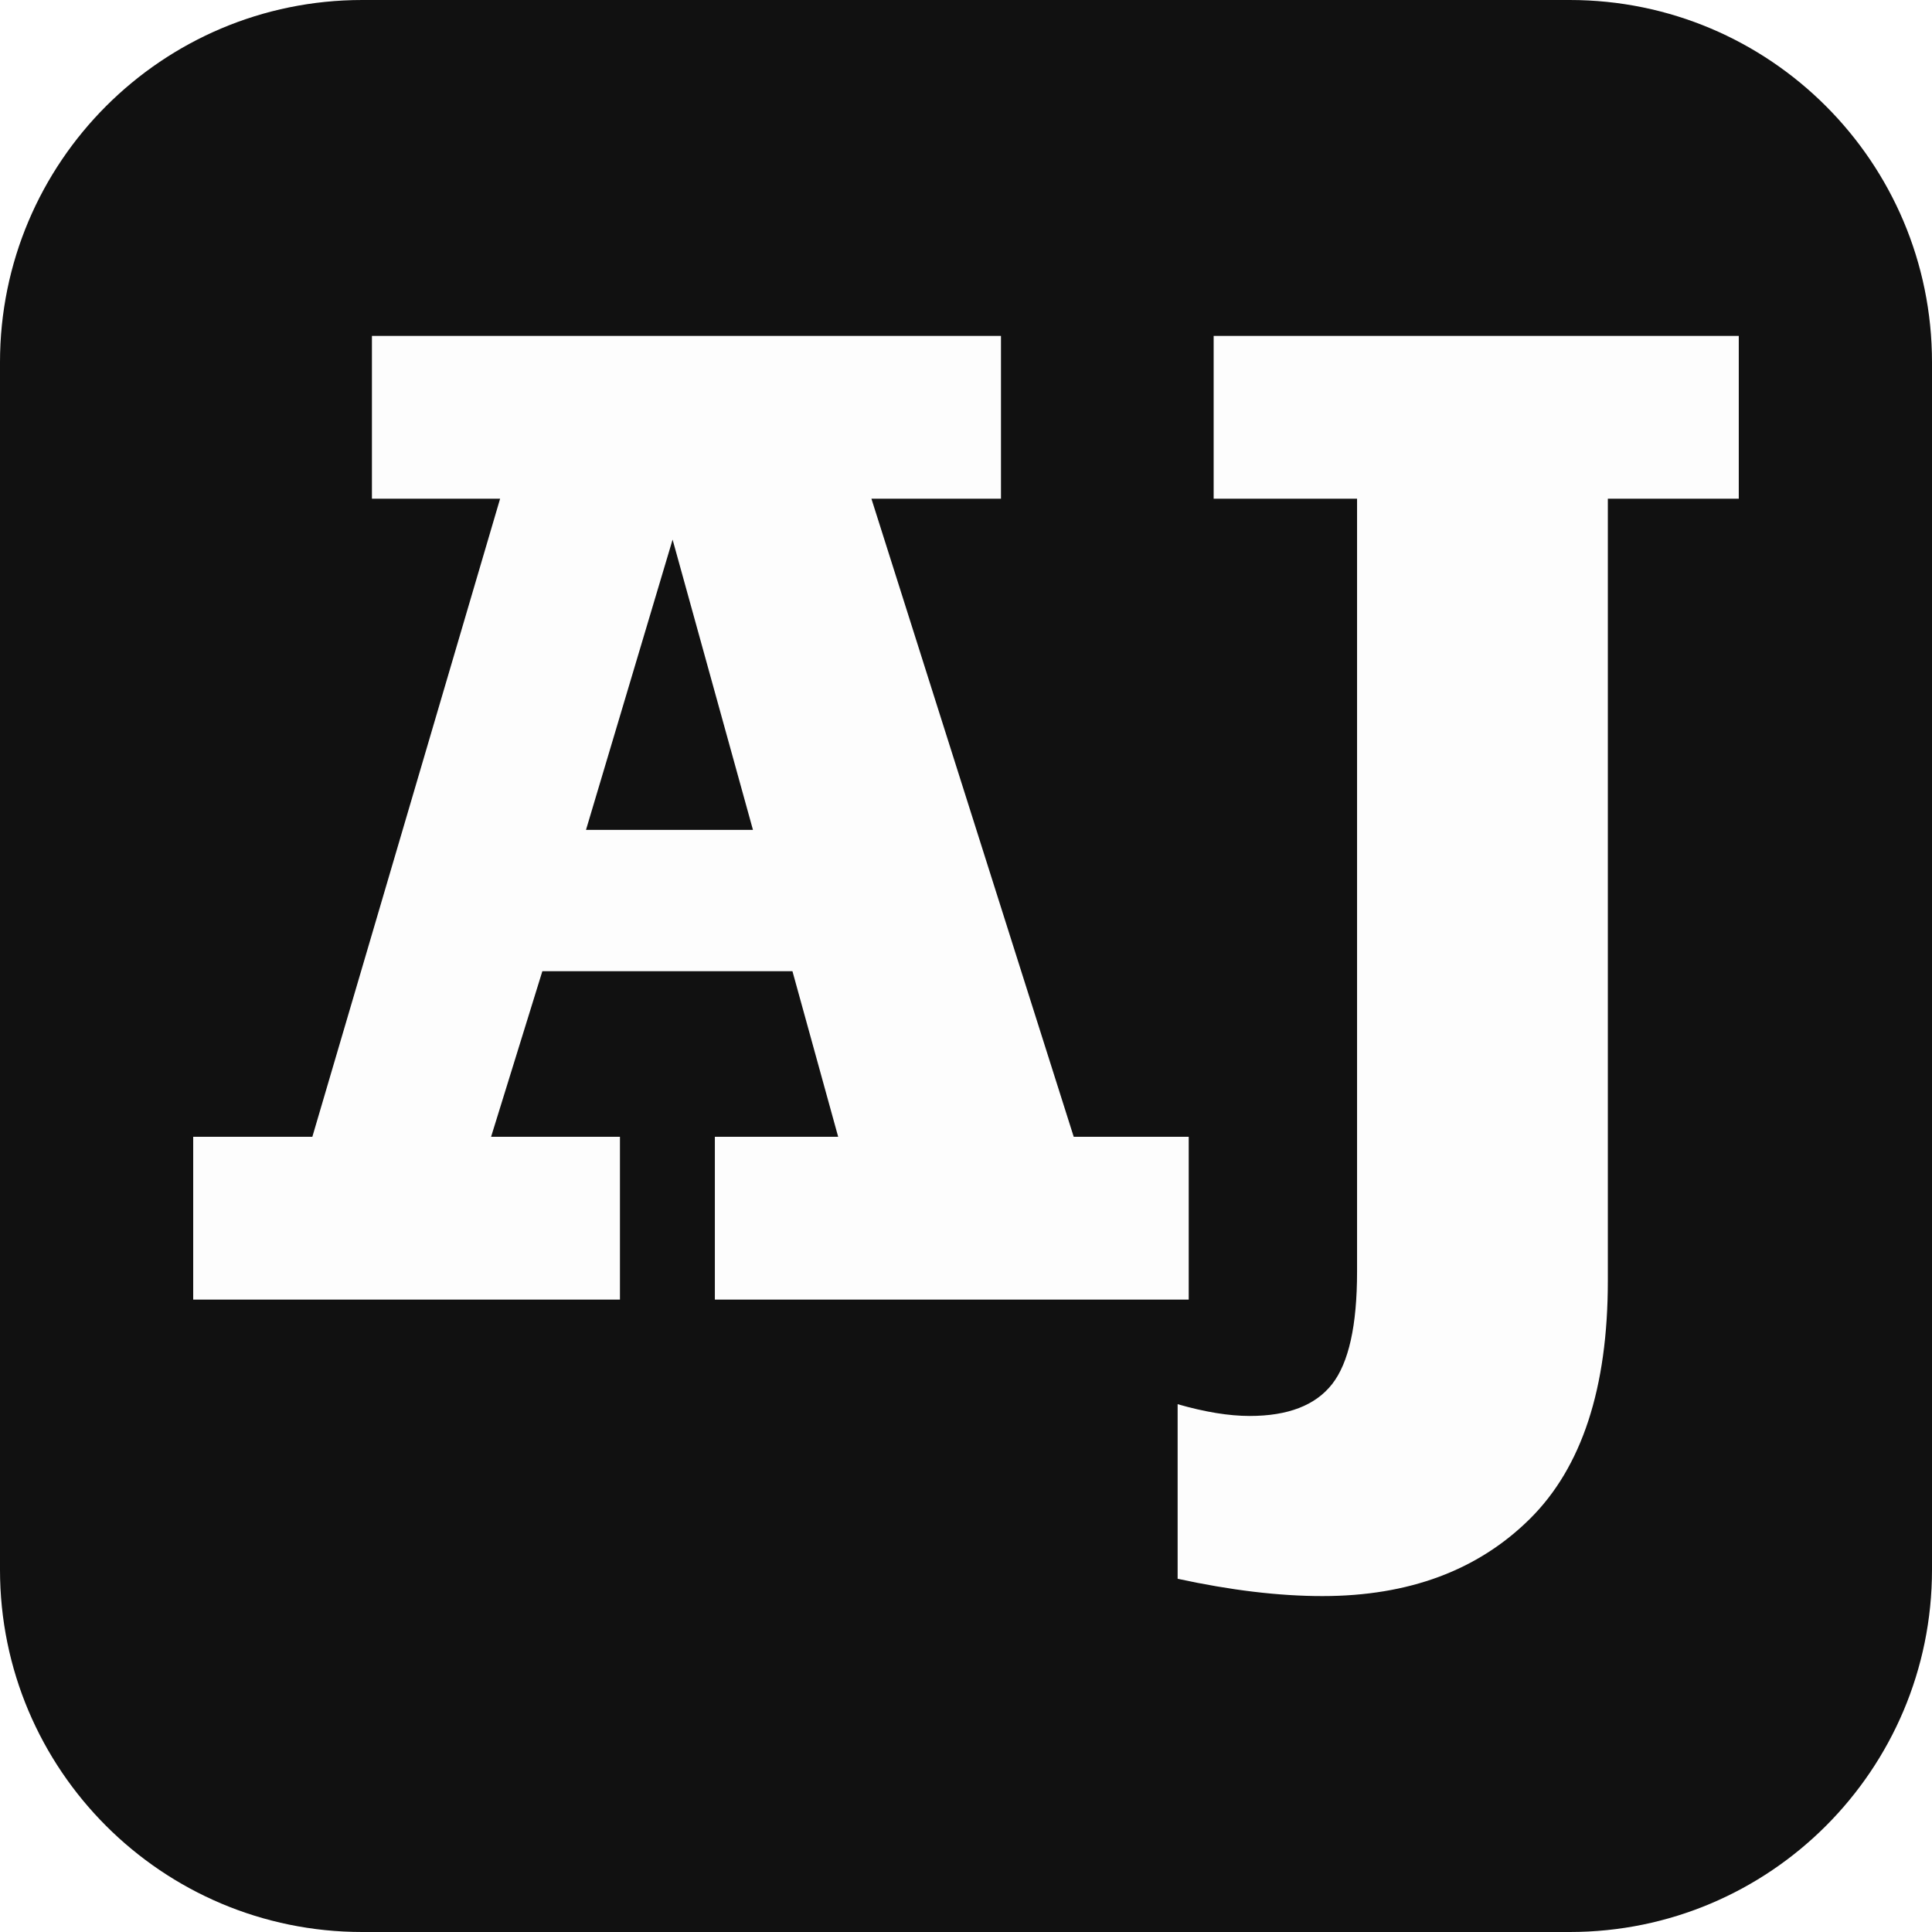
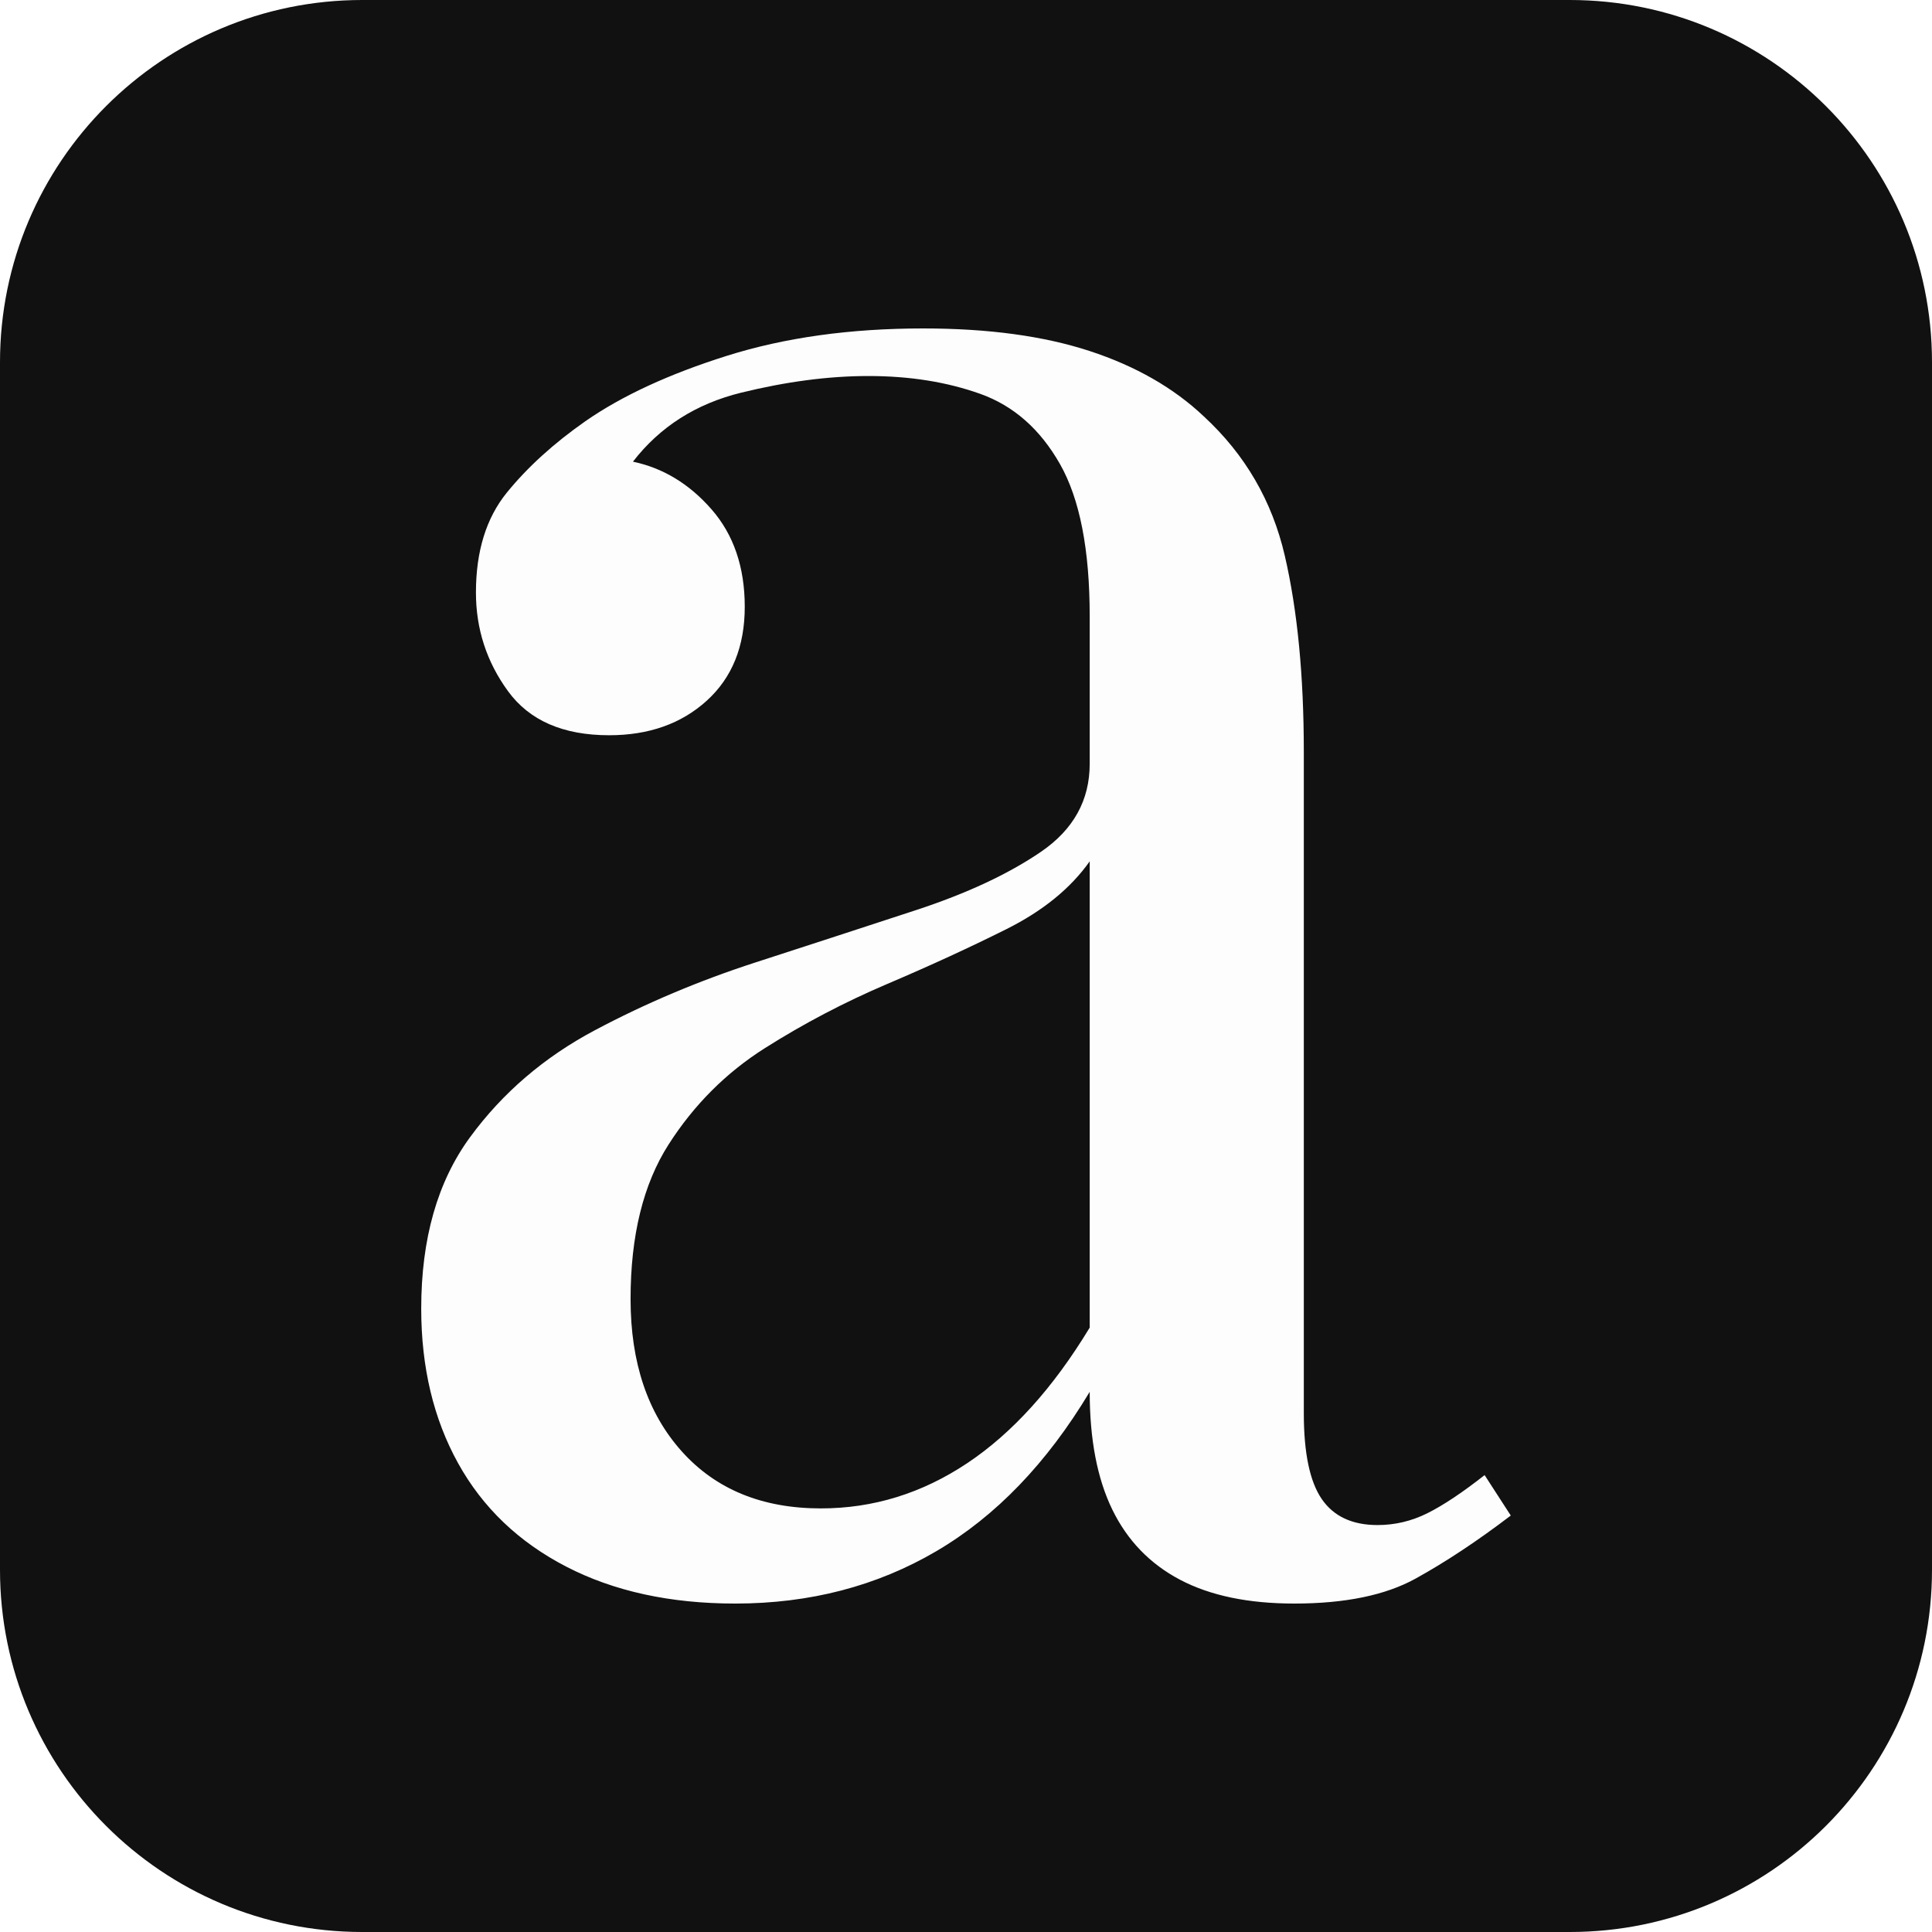
- <svg xmlns="http://www.w3.org/2000/svg" viewBox="0 0 64 64" role="img" aria-label="AJ">
+ <svg xmlns="http://www.w3.org/2000/svg" viewBox="0 0 64 64" role="img" aria-label="a">
  <rect width="64" height="64" rx="12" fill="#111111" />
-   <g fill="#fdfdfd" transform="translate(6.5147 43.0501) scale(0.022949 -0.022949)">
-     <path transform="translate(0 0)" d="M1432 235V0H748V235H926L860 474H499L425 235H611V0H-5V235H167L438 1156H253V1391H1161V1156H974L1266 235ZM803 678 687 1097 562 678Z" />
-     <path transform="translate(1430 0)" d="M-14 -403V-151Q45 -168 90 -168Q173 -168 209.0 -122.0Q245 -76 245 40V1156H38V1391H796V1156H607V27Q607 -205 494.5 -316.5Q382 -428 195 -428Q101 -428 -14 -403Z" />
+   <g fill="#fdfdfd" transform="translate(10.88 52.5684) scale(0.078806 -0.078806)">
+     <path d="M171 -7Q130 -7 100.0 8.5Q70 24 54.5 52.0Q39 80 39 117Q39 161 59.5 189.0Q80 217 112.0 234.0Q144 251 179.5 262.5Q215 274 247.0 284.5Q279 295 299.5 309.0Q320 323 320 346V408Q320 450 307.5 472.0Q295 494 274.0 501.5Q253 509 227 509Q202 509 173.5 502.0Q145 495 128 473Q147 469 161.0 453.0Q175 437 175 412Q175 387 159.0 372.5Q143 358 118 358Q89 358 75.5 376.5Q62 395 62 418Q62 444 75.0 460.0Q88 476 108 490Q131 506 167.5 517.5Q204 529 250 529Q291 529 320.0 519.5Q349 510 368 492Q394 468 402.0 433.5Q410 399 410 351V73Q410 48 417.5 37.0Q425 26 441 26Q452 26 462.0 31.0Q472 36 486 47L497 30Q476 14 457.0 3.5Q438 -7 406 -7Q377 -7 358.0 3.0Q339 13 329.5 32.5Q320 52 320 82Q293 37 255.5 15.0Q218 -7 171 -7ZM207 33Q240 33 268.5 52.0Q297 71 320 109V305Q308 288 285.0 276.5Q262 265 235.0 253.5Q208 242 183.5 226.5Q159 211 143.0 186.0Q127 161 127 121Q127 81 148.5 57.0Q170 33 207 33Z" />
  </g>
</svg>
